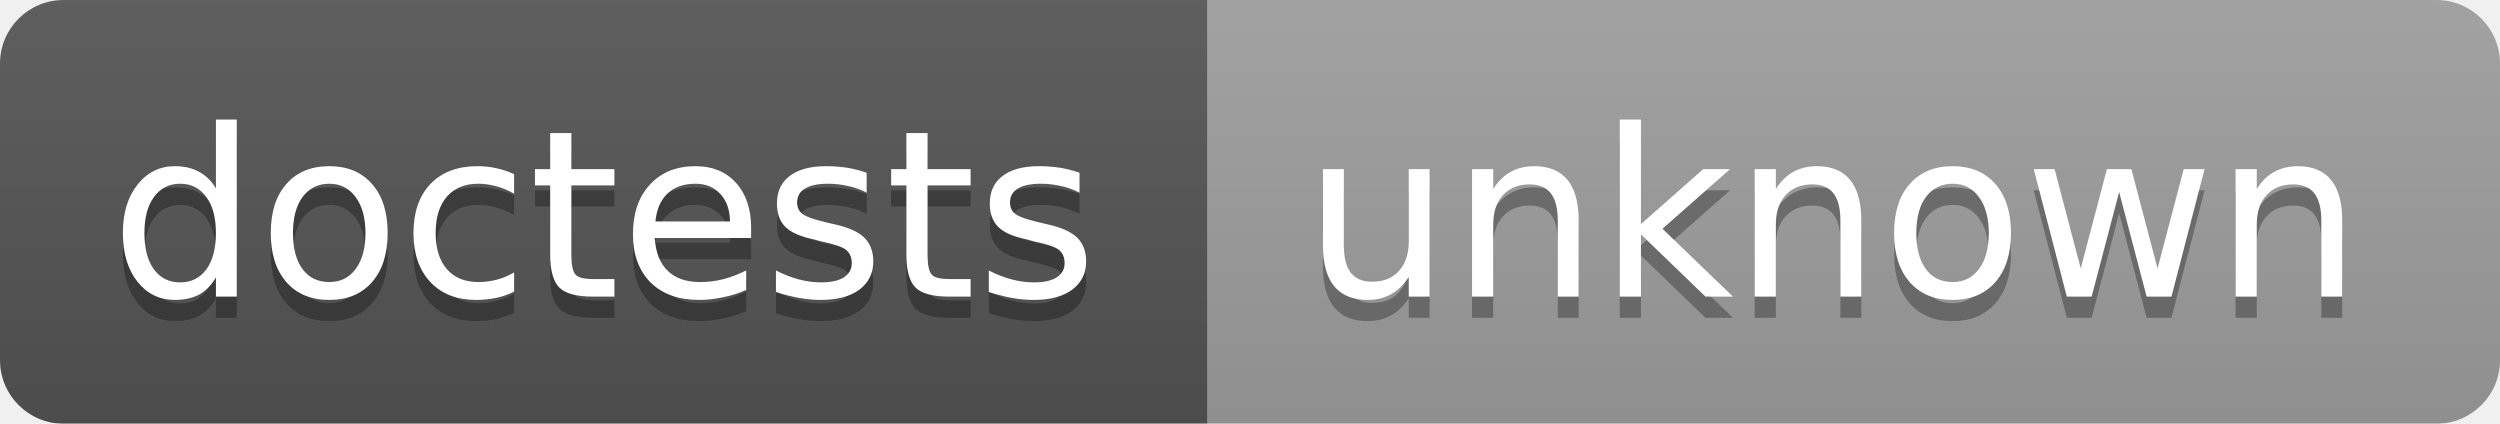
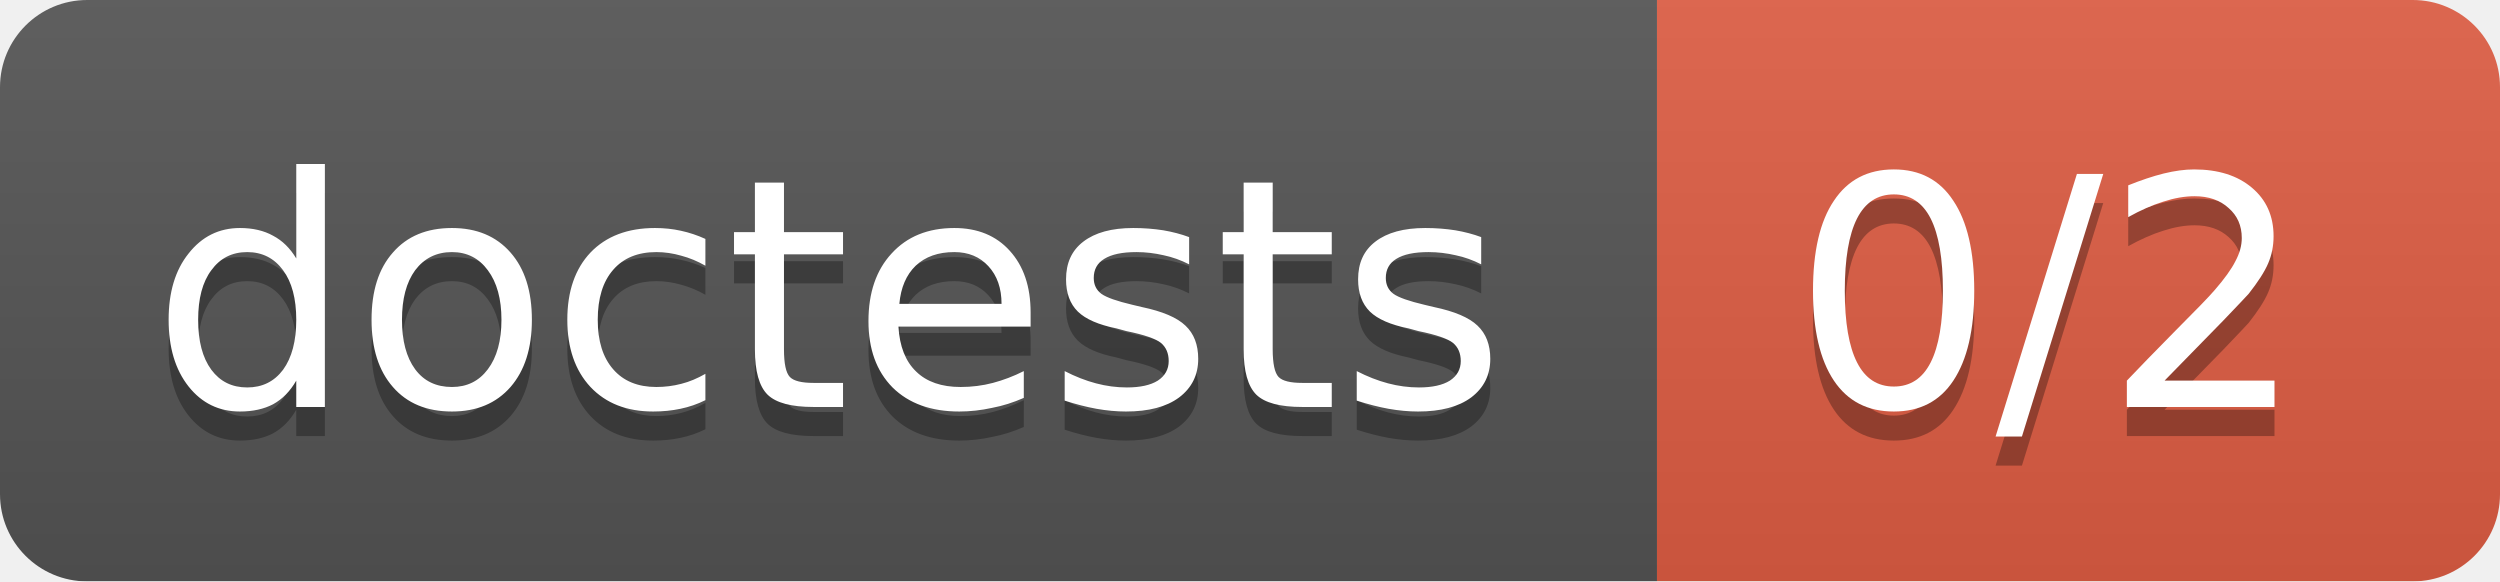
- <svg xmlns="http://www.w3.org/2000/svg" width="118" height="20">
+ <svg xmlns="http://www.w3.org/2000/svg" width="86" height="20">
  <linearGradient id="b" x2="0" y2="100%">
    <stop offset="0" stop-color="#bbb" stop-opacity=".1" />
    <stop offset="1" stop-opacity=".1" />
  </linearGradient>
  <mask id="a">
-     <rect width="118" height="20" rx="3" fill="#fff" />
+     <rect width="86" height="20" rx="3" fill="#fff" />
  </mask>
  <g mask="url(#a)">
    <path fill="#555" d="M0 0h57v20H0z" />
-     <path fill="#9f9f9f" d="M57 0h61v20H57z" />
-     <path fill="url(#b)" d="M0 0h118v20H0z" />
+     <path fill="#e05d44" d="M57 0h29v20H57z" />
+     <path fill="url(#b)" d="M0 0h86v20H0z" />
  </g>
  <g fill="#fff" text-anchor="middle" font-family="DejaVu Sans,Verdana,Geneva,sans-serif" font-size="11">
    <text x="28.5" y="15" fill="#010101" fill-opacity=".3">doctests</text>
    <text x="28.5" y="14">doctests</text>
-     <text x="86.5" y="15" fill="#010101" fill-opacity=".3">unknown</text>
-     <text x="86.5" y="14">unknown</text>
+     <text x="70.5" y="15" fill="#010101" fill-opacity=".3">0/2</text>
+     <text x="70.5" y="14">0/2</text>
  </g>
</svg>
